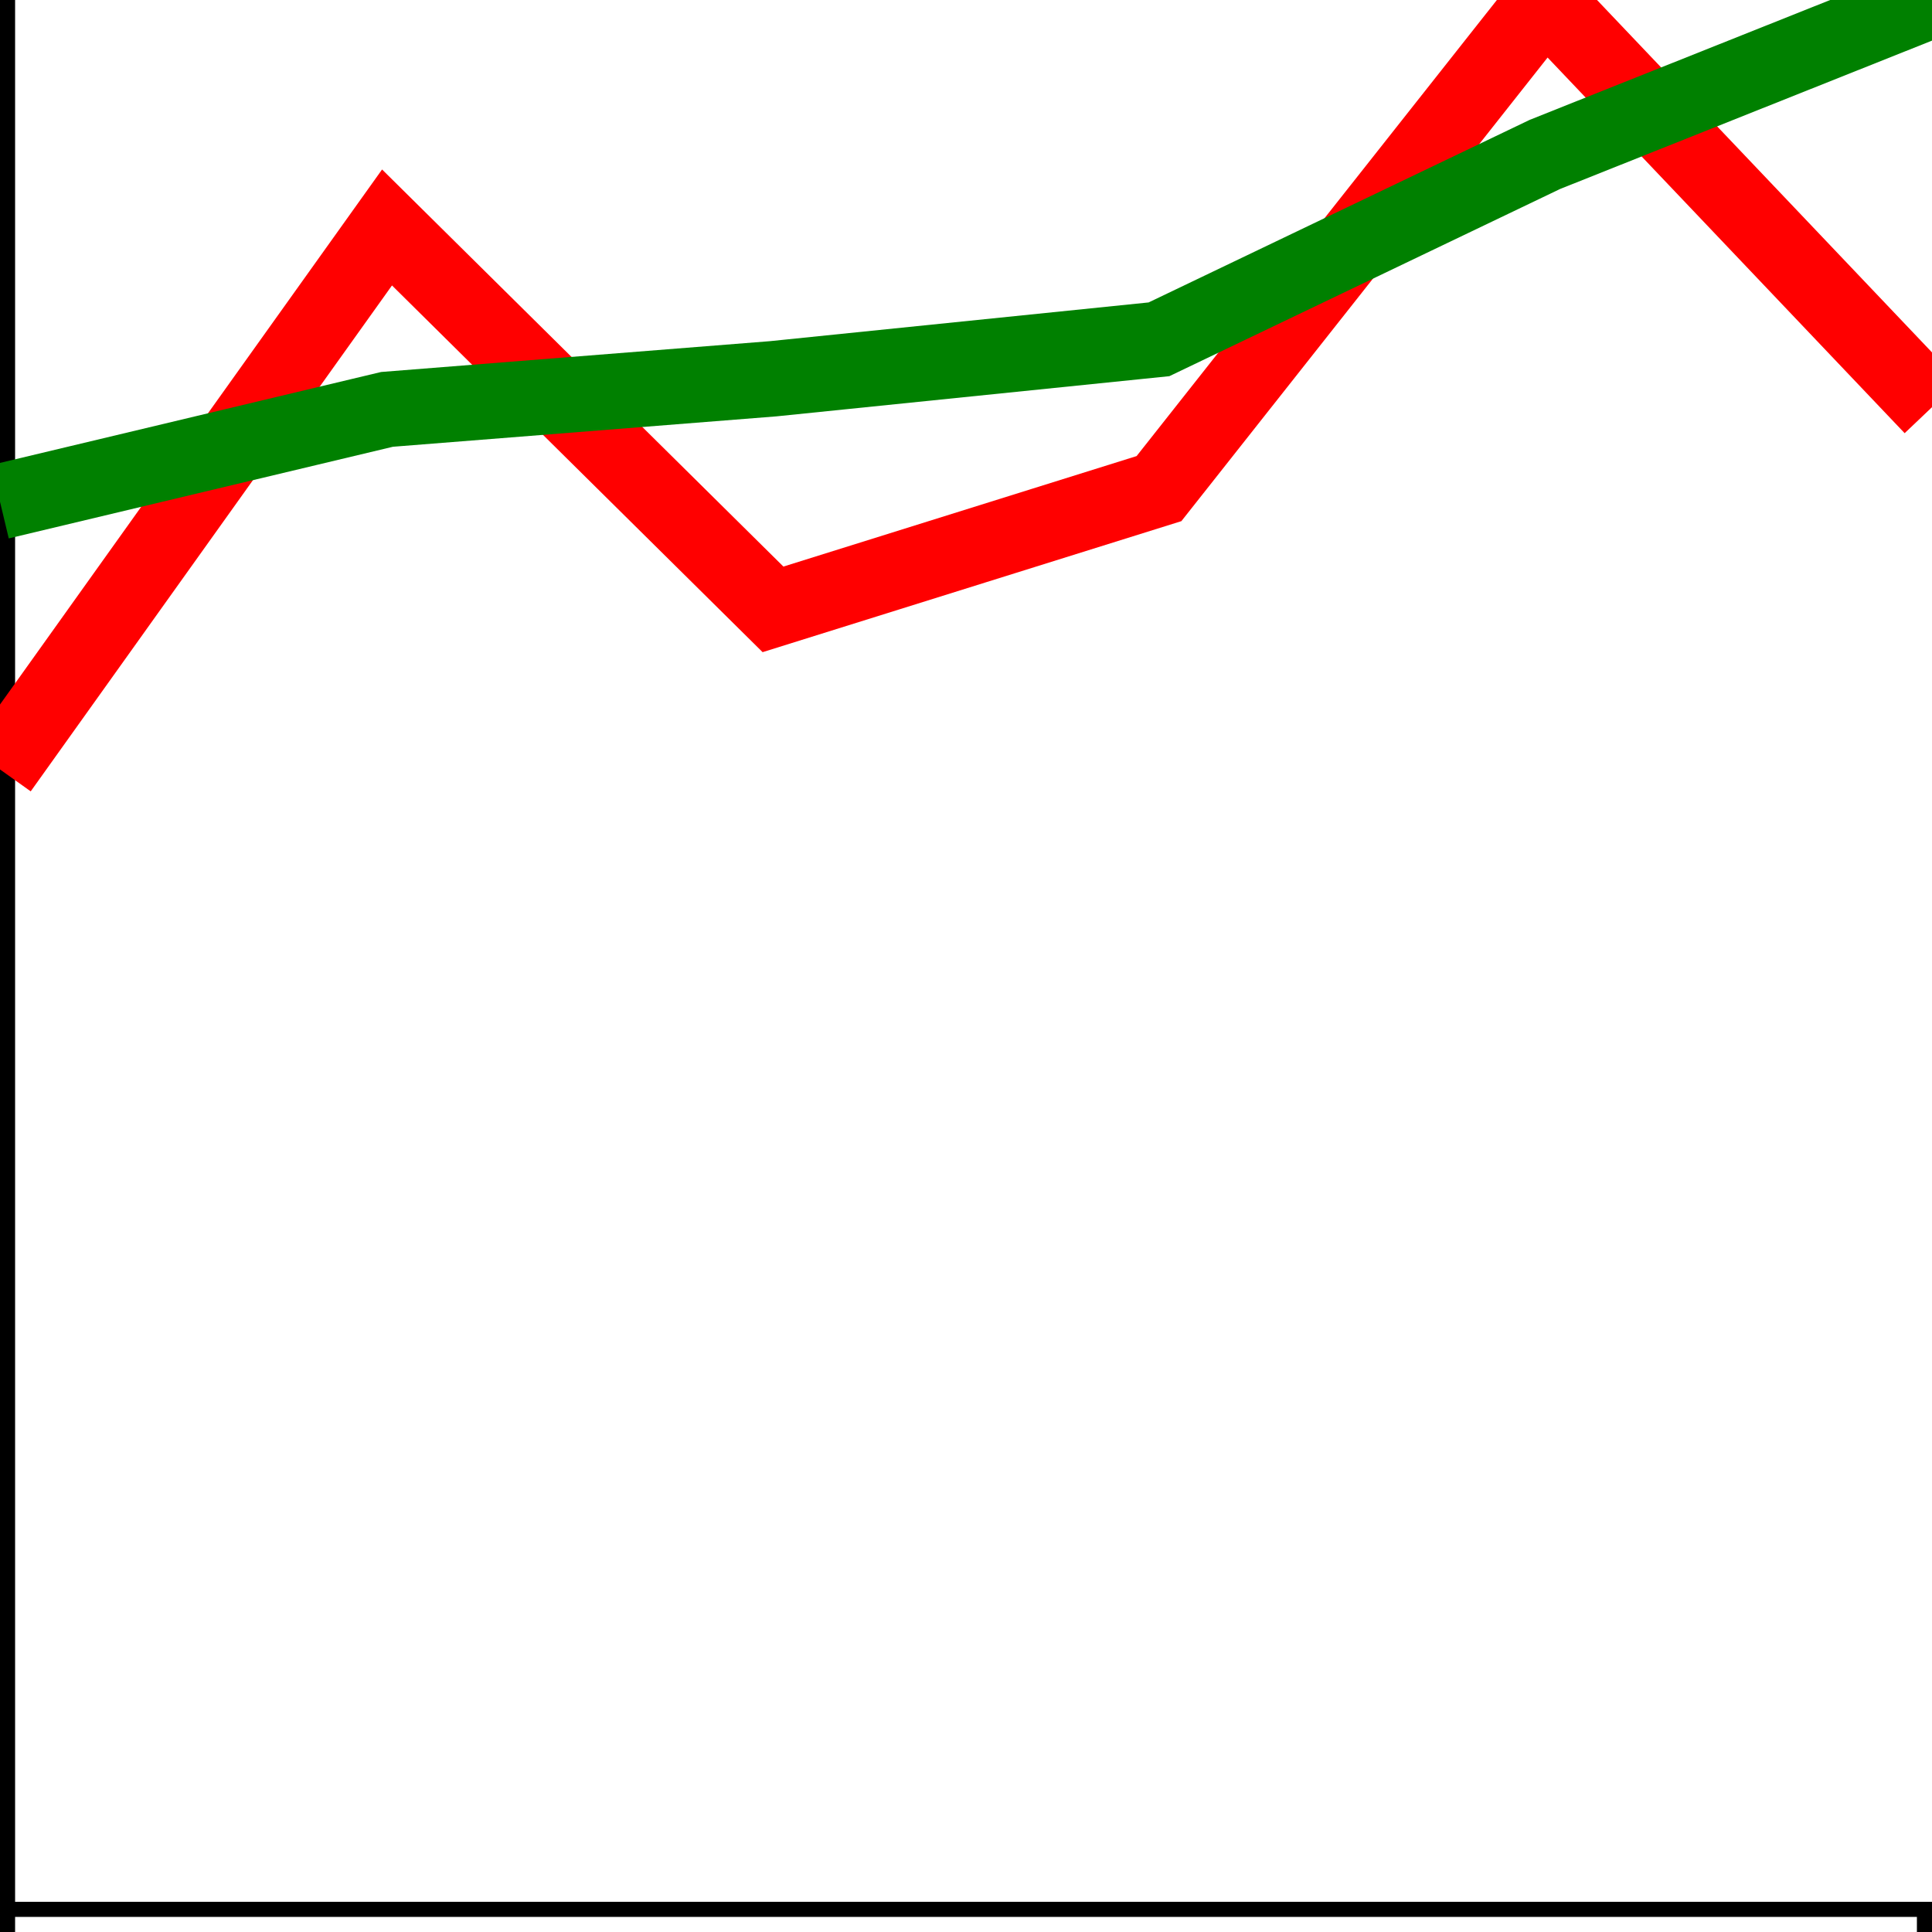
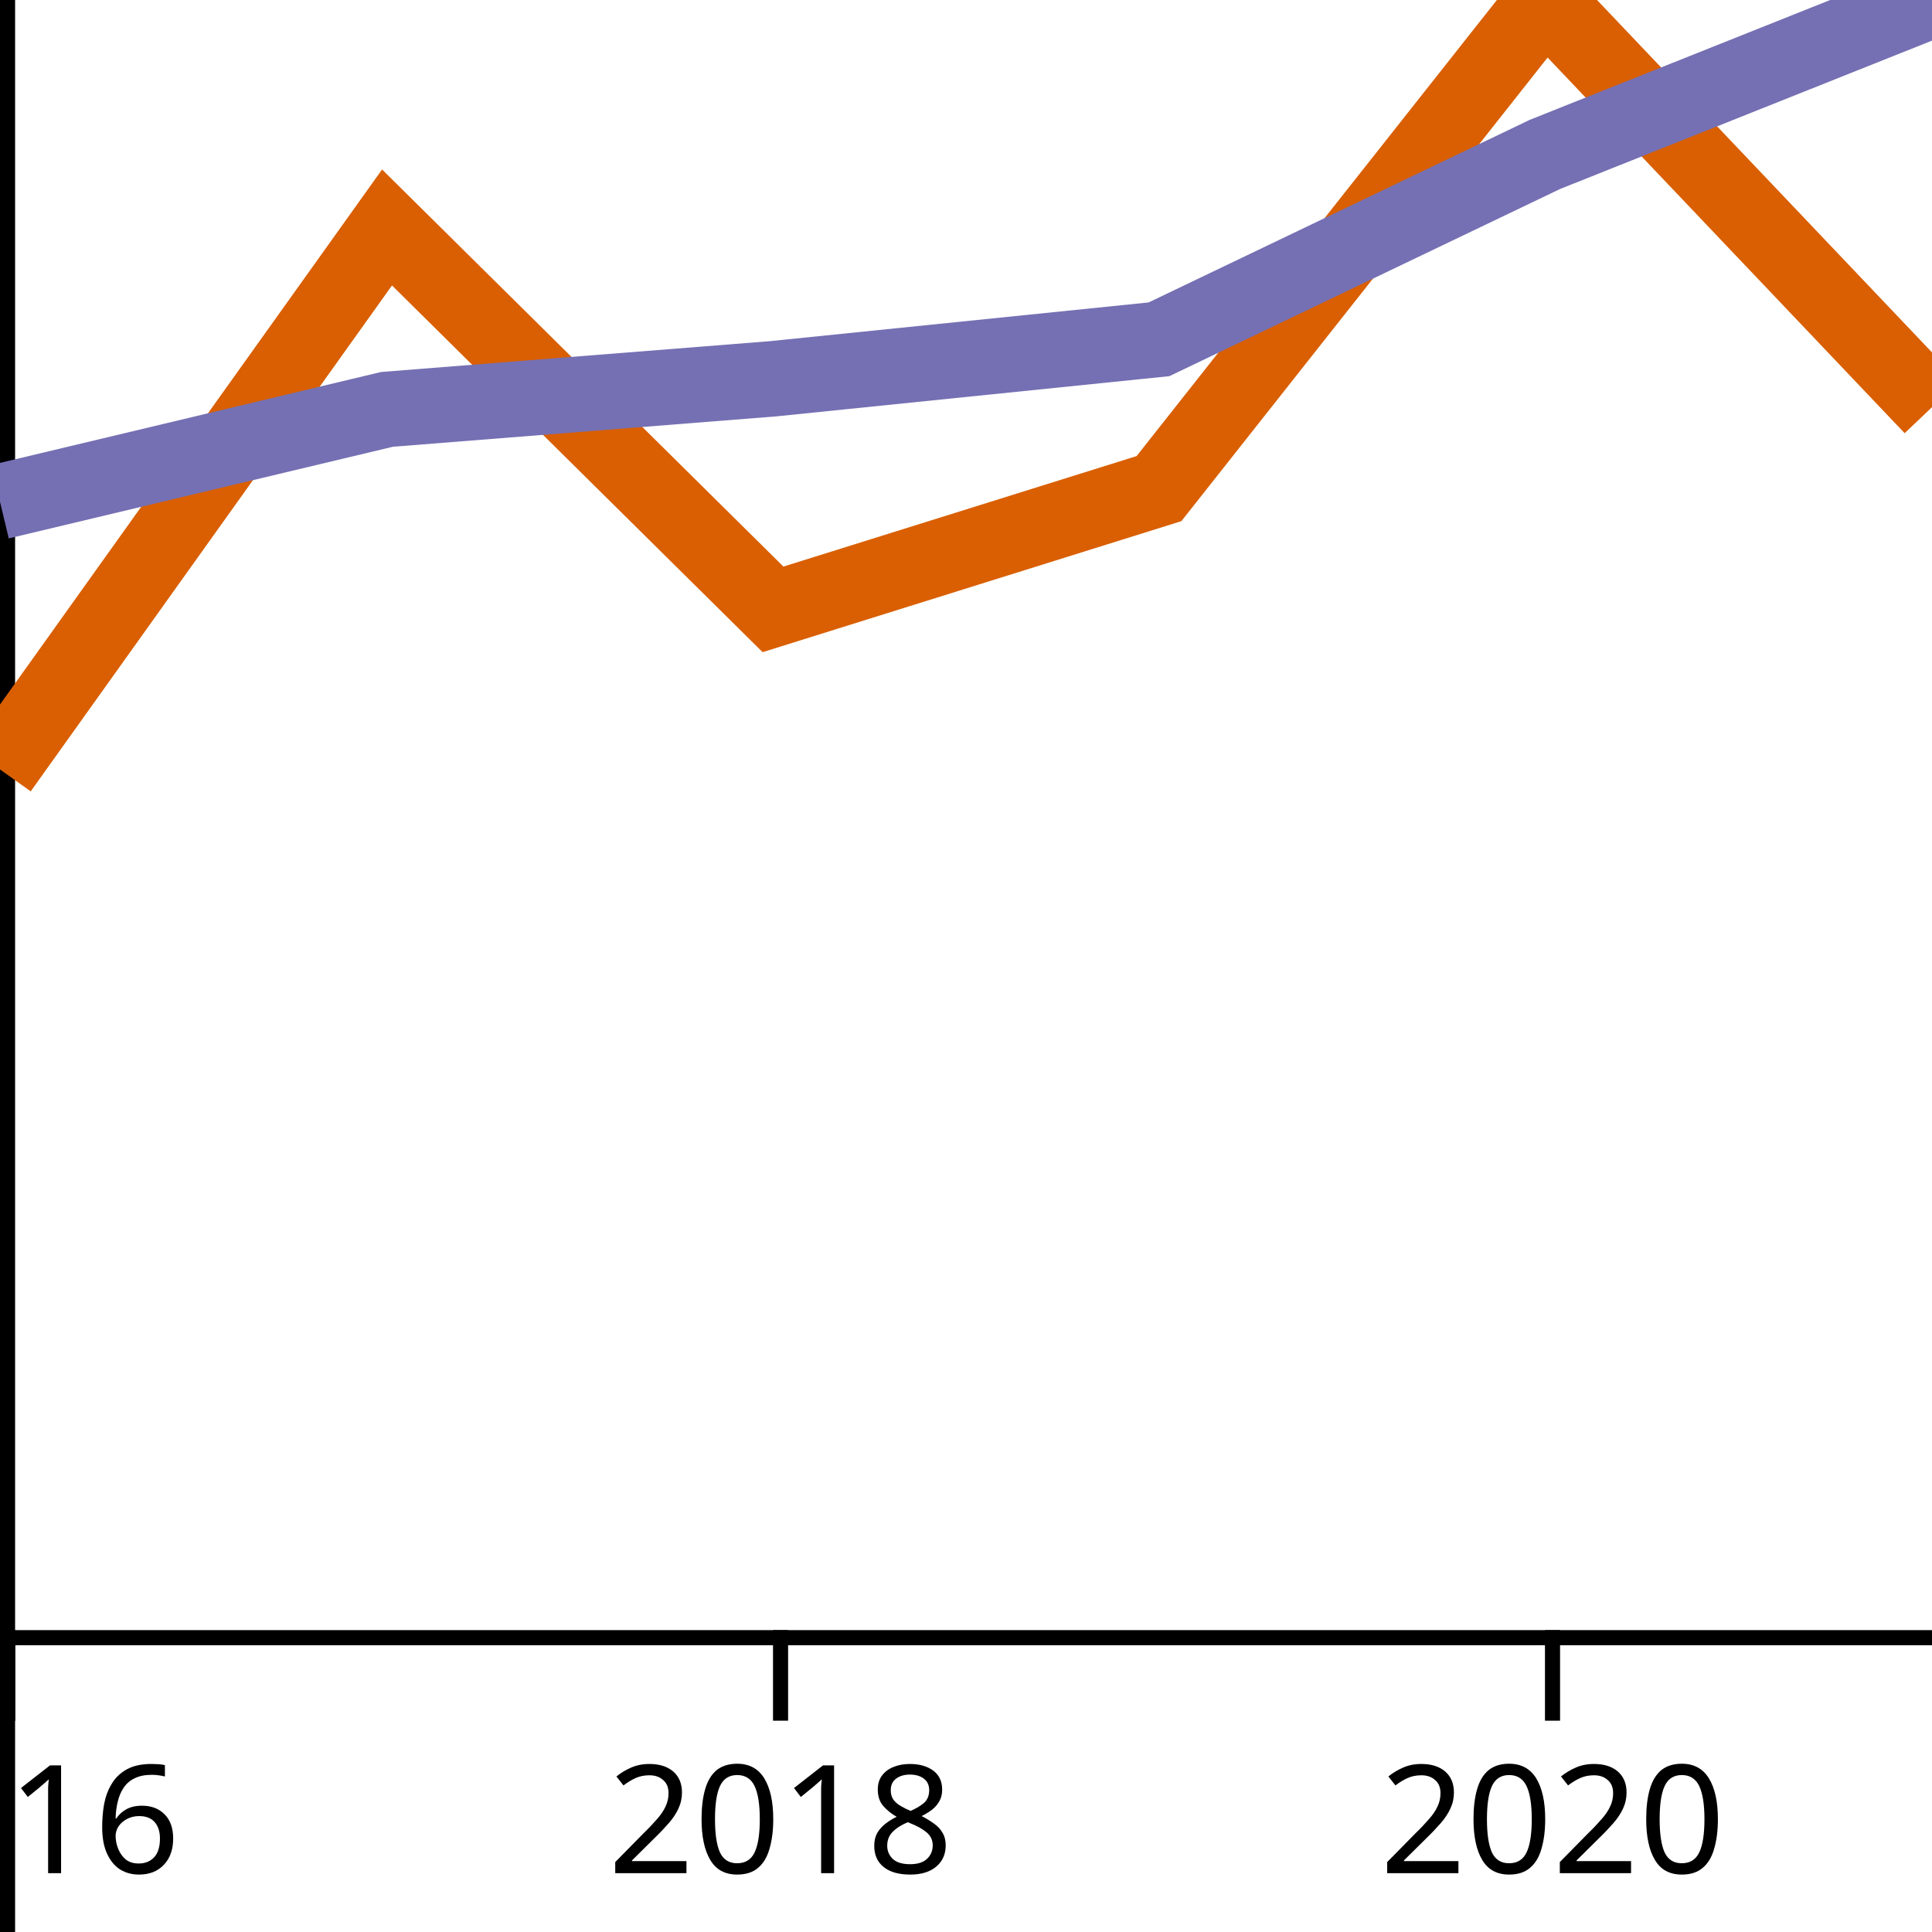
<svg xmlns="http://www.w3.org/2000/svg" xmlns:html="http://www.w3.org/1999/xhtml" width="128" height="128" version="1.1">
  <html:defs>
    <html:style type="text/css" />
  </html:defs>
  <g transform="translate(0,0)">
-     <g transform="translate(-1,126)" fill="none" font-size="10" font-family="sans-serif" text-anchor="middle">
+     <g transform="translate(0,108)" fill="none" font-size="10" font-family="sans-serif" text-anchor="middle">
      <path class="domain" stroke="#000" d="M0.5,6V0.5H128.5V6" />
+       <g class="tick" opacity="1" transform="translate(0.5,0)">
+         <line stroke="#000" y2="6" />
+         <text fill="#000" y="9" dy="0.71em">2016</text>
+       </g>
+       <g class="tick" opacity="1" transform="translate(51.71401,0)">
+         <line stroke="#000" y2="6" />
+         <text fill="#000" y="9" dy="0.71em">2018</text>
+       </g>
+       <g class="tick" opacity="1" transform="translate(102.858,0)">
+         <line stroke="#000" y2="6" />
+         <text fill="#000" y="9" dy="0.71em">2020</text>
+       </g>
    </g>
    <g fill="none" font-size="10" font-family="sans-serif" text-anchor="end">
      <path class="domain" stroke="#000" d="M-6,128.5H0.5V0.5H-6" />
+       <g class="tick" opacity="1" transform="translate(0,128.5)">
+         <line stroke="#000" x2="-6" />
+         <text fill="#000" x="-9" dy="0.32em">0.0</text>
+       </g>
+       <g class="tick" opacity="1" transform="translate(0,102.9)">
+         <line stroke="#000" x2="-6" />
+         <text fill="#000" x="-9" dy="0.32em">0.2</text>
+       </g>
+       <g class="tick" opacity="1" transform="translate(0,77.3)">
+         <line stroke="#000" x2="-6" />
+         <text fill="#000" x="-9" dy="0.32em">0.4</text>
+       </g>
+       <g class="tick" opacity="1" transform="translate(0,51.7)">
+         <line stroke="#000" x2="-6" />
+         <text fill="#000" x="-9" dy="0.32em">0.6</text>
+       </g>
+       <g class="tick" opacity="1" transform="translate(0,26.1)">
+         <line stroke="#000" x2="-6" />
+         <text fill="#000" x="-9" dy="0.32em">0.8</text>
+       </g>
+       <g class="tick" opacity="1" transform="translate(0,0.5)">
+         <line stroke="#000" x2="-6" />
+         <text fill="#000" x="-9" dy="0.32em">1.0</text>
+       </g>
    </g>
-     <path fill="none" stroke="red" stroke-width="5" d="M0,50.977L25.642,15.07L51.214,40.372L76.786,32.372L102.358,0L128,26.977" />
-     <path fill="none" stroke="green" stroke-width="5" d="M0,33.239L25.642,27.122L51.214,25.095L76.786,22.48L102.358,10.229L128,0" />
+     <path fill="none" stroke="#d95f02" stroke-width="5" d="M0,50.977L25.642,15.07L51.214,40.372L76.786,32.372L102.358,0L128,26.977" />
+     <path fill="none" stroke="#7570b3" stroke-width="5" d="M0,33.239L25.642,27.122L51.214,25.095L76.786,22.48L102.358,10.229L128,0" />
  </g>
</svg>
